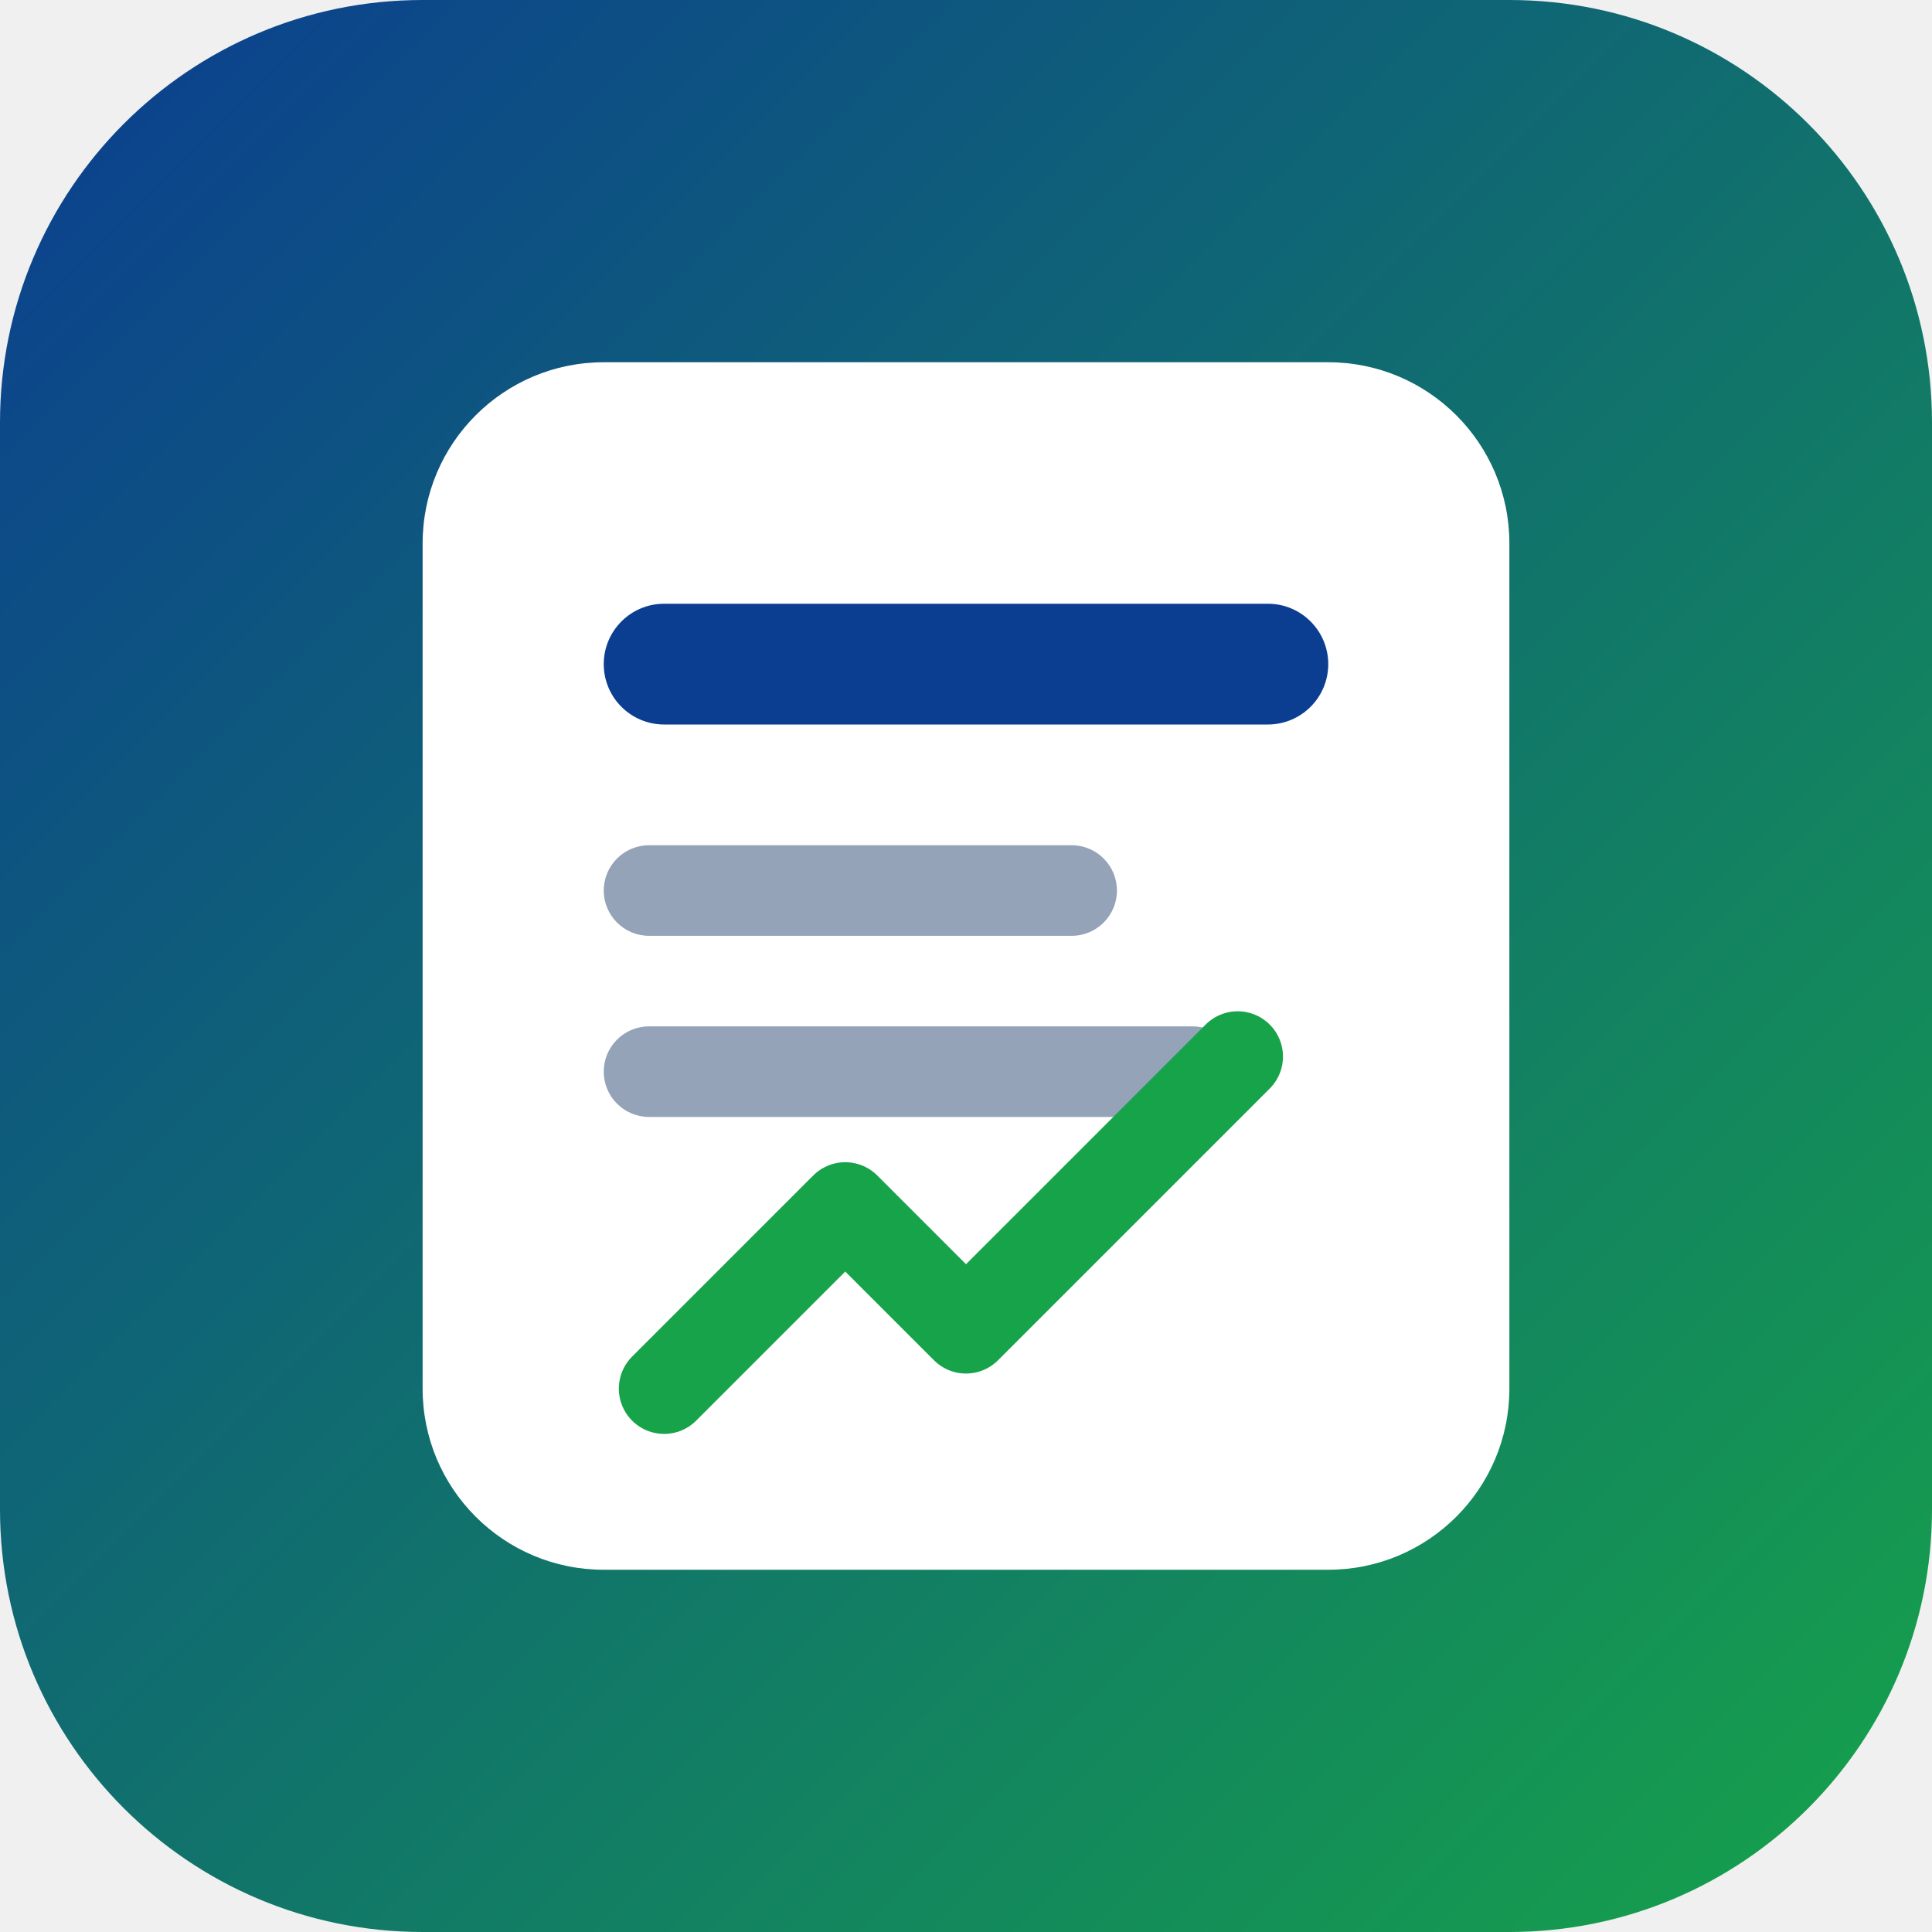
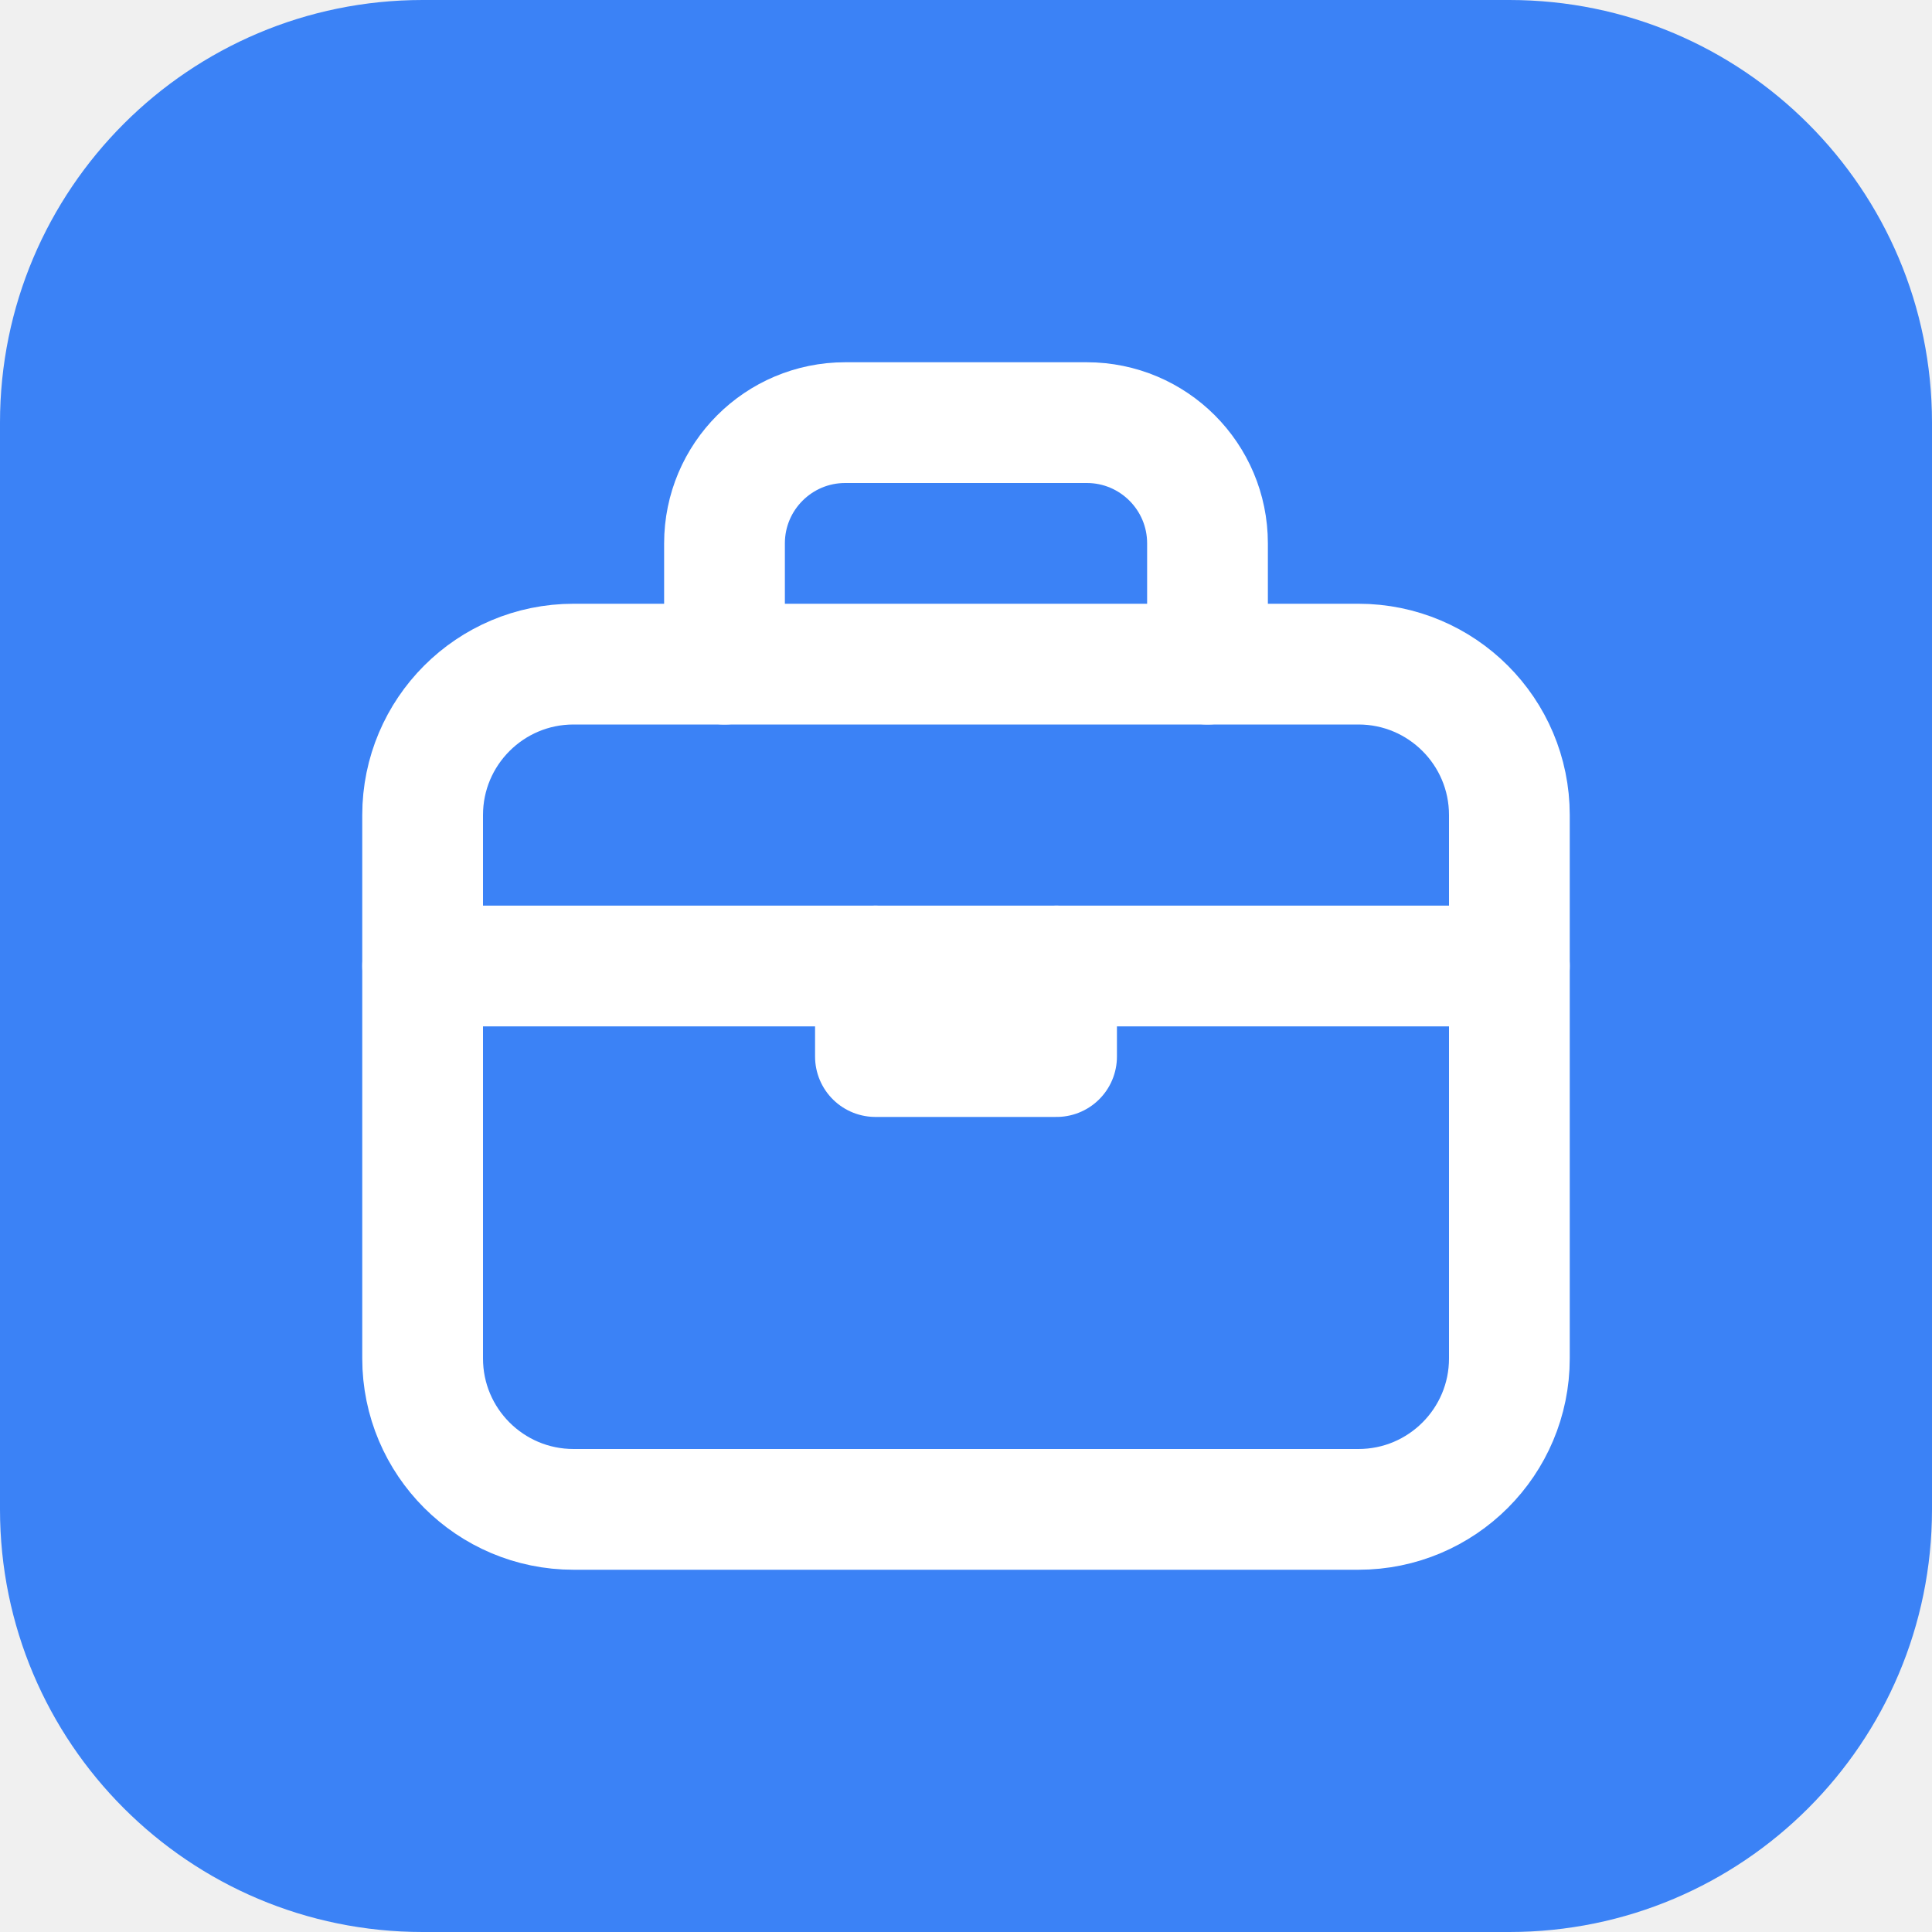
- <svg xmlns="http://www.w3.org/2000/svg" viewBox="0 0 64 64" role="img" aria-label="Easy Invoice Hub favicon">
-   <defs>
-     <linearGradient id="bg" x1="0" y1="0" x2="1" y2="1">
-       <stop offset="0%" stop-color="#0B3D91" />
-       <stop offset="100%" stop-color="#16A34A" />
-     </linearGradient>
-   </defs>
-   <rect width="64" height="64" rx="14" fill="url(#bg)" />
-   <rect x="14" y="12" width="36" height="40" rx="6" fill="#FFFFFF" />
-   <rect x="20" y="20" width="24" height="4" rx="2" fill="#0B3D91" />
-   <rect x="20" y="28" width="17" height="3" rx="1.5" fill="#94A3B8" />
-   <rect x="20" y="34" width="21" height="3" rx="1.5" fill="#94A3B8" />
-   <path d="M22 46l6-6 4 4 9-9" fill="none" stroke="#16A34A" stroke-width="3" stroke-linecap="round" stroke-linejoin="round" />
+ <svg xmlns="http://www.w3.org/2000/svg" viewBox="0 0 64 64" role="img" aria-label="Bedrijfsnaam logo">
+   <rect width="64" height="64" rx="14" fill="#3B82F6" />
+   <g fill="none" stroke="#FFFFFF" stroke-linecap="round" stroke-linejoin="round" stroke-width="4">
+     <path d="M24 22v-4a4 4 0 0 1 4-4h8a4 4 0 0 1 4 4v4" />
+     <rect x="14" y="22" width="36" height="28" rx="5" />
+     <path d="M14 32h36" />
+     <path d="M29 32v3h6v-3" />
+   </g>
</svg>
